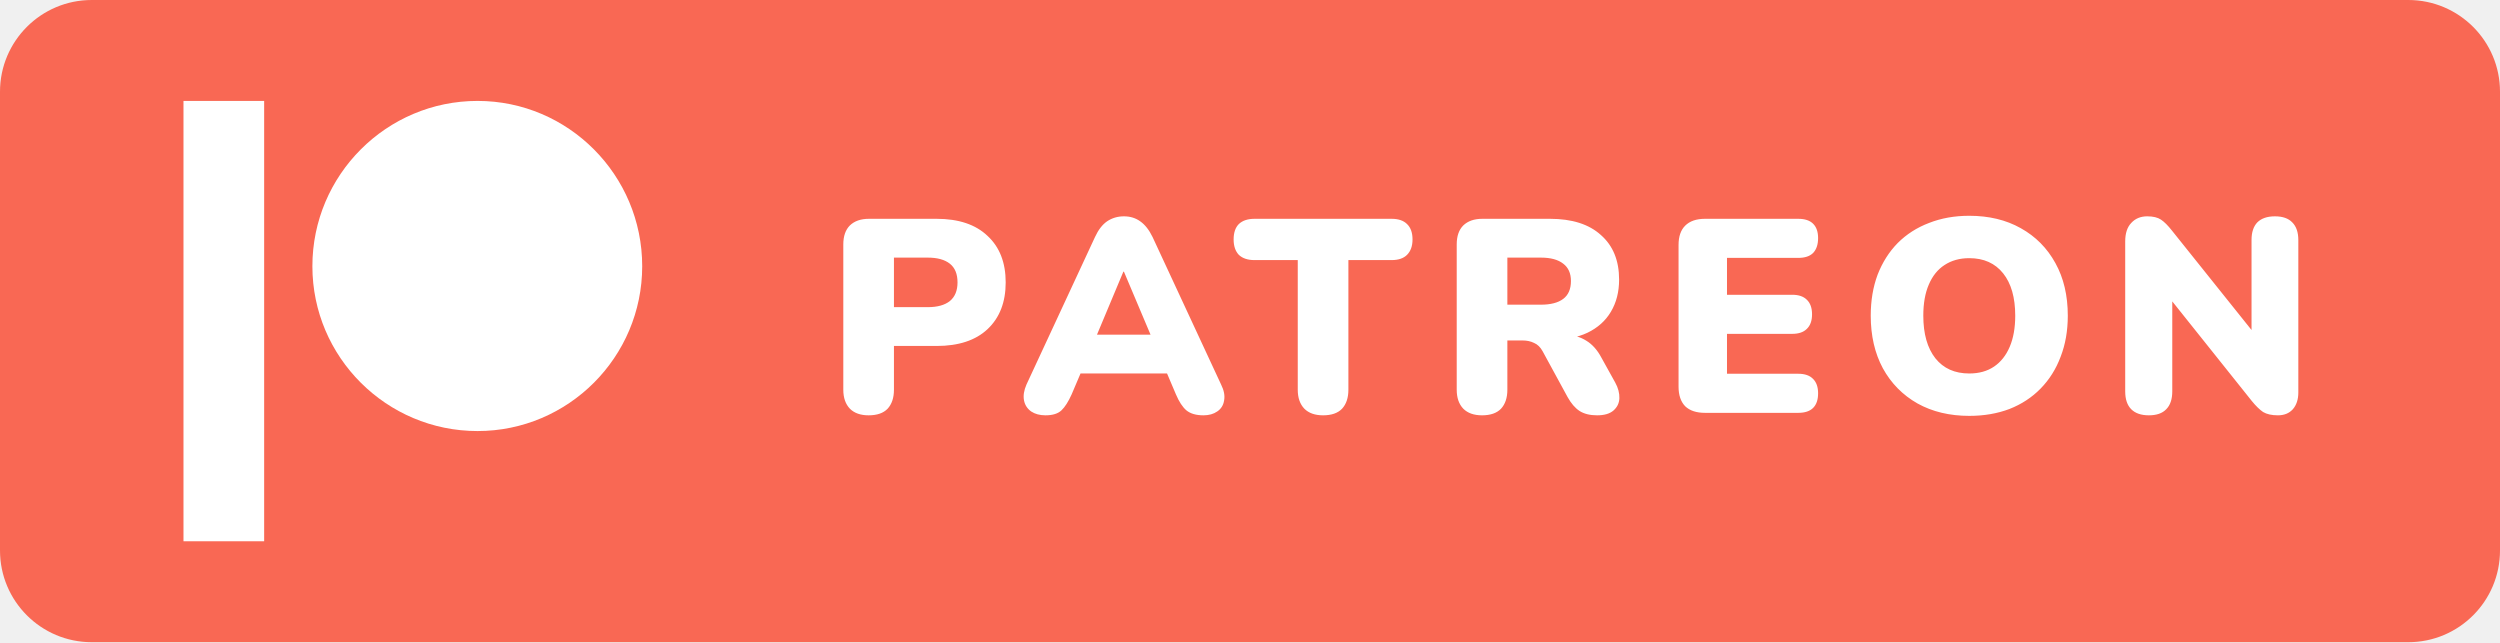
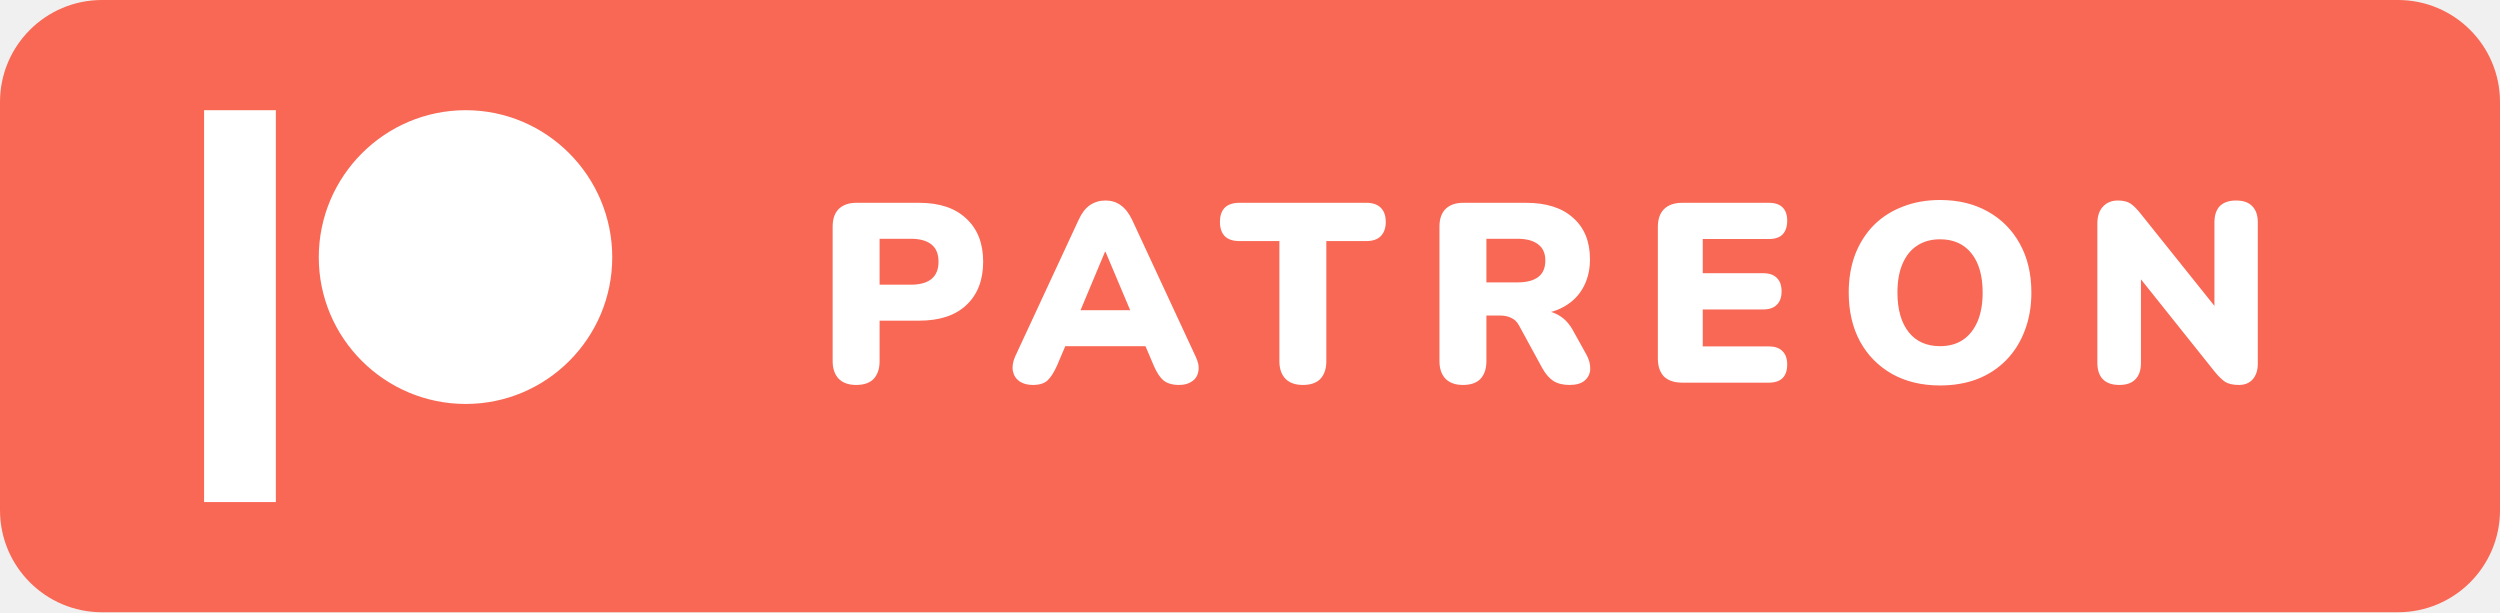
- <svg xmlns="http://www.w3.org/2000/svg" width="109" height="28" viewBox="0 0 109 28" fill="none">
-   <rect width="109" height="28" rx="4" fill="#F96854" />
-   <g clip-path="url(#clip0_2271_120)">
-     <path d="M8 4.4V23.6H11.517V4.4H8ZM20.821 4.4C16.851 4.4 13.62 7.633 13.62 11.608C13.62 15.571 16.851 18.794 20.821 18.794C24.779 18.794 28 15.571 28 11.608C28 7.633 24.78 4.4 20.821 4.4Z" fill="white" />
+ <svg xmlns="http://www.w3.org/2000/svg" width="98" height="24" viewBox="0 0 98 24" fill="none">
+   <rect width="98" height="24" rx="4" fill="#F96854" />
+   <g clip-path="url(#clip0_2272_145)">
+     <path d="M8 4.32V19.68H10.813V4.32H8ZM18.257 4.32C15.081 4.32 12.496 6.907 12.496 10.087C12.496 13.257 15.081 15.835 18.257 15.835C21.423 15.835 24 13.257 24 10.087C24 6.907 21.424 4.32 18.257 4.32Z" fill="white" />
  </g>
-   <path d="M37.872 18.108C37.52 18.108 37.248 18.012 37.056 17.82C36.864 17.62 36.768 17.344 36.768 16.992V10.656C36.768 10.296 36.864 10.02 37.056 9.828C37.256 9.636 37.532 9.54 37.884 9.54H40.836C41.796 9.54 42.536 9.788 43.056 10.284C43.584 10.772 43.848 11.448 43.848 12.312C43.848 13.176 43.584 13.856 43.056 14.352C42.536 14.84 41.796 15.084 40.836 15.084H38.976V16.992C38.976 17.344 38.884 17.62 38.7 17.82C38.516 18.012 38.24 18.108 37.872 18.108ZM38.976 13.392H40.452C40.868 13.392 41.188 13.304 41.412 13.128C41.636 12.944 41.748 12.672 41.748 12.312C41.748 11.944 41.636 11.672 41.412 11.496C41.188 11.32 40.868 11.232 40.452 11.232H38.976V13.392ZM45.583 18.108C45.335 18.108 45.127 18.052 44.959 17.94C44.791 17.82 44.687 17.66 44.647 17.46C44.607 17.252 44.643 17.02 44.755 16.764L47.743 10.332C47.887 10.02 48.063 9.792 48.271 9.648C48.487 9.504 48.731 9.432 49.003 9.432C49.275 9.432 49.511 9.504 49.711 9.648C49.919 9.792 50.099 10.02 50.251 10.332L53.239 16.764C53.367 17.02 53.411 17.252 53.371 17.46C53.339 17.668 53.239 17.828 53.071 17.94C52.911 18.052 52.711 18.108 52.471 18.108C52.151 18.108 51.903 18.036 51.727 17.892C51.559 17.748 51.407 17.516 51.271 17.196L50.623 15.672L51.463 16.284H46.519L47.371 15.672L46.723 17.196C46.579 17.516 46.431 17.748 46.279 17.892C46.127 18.036 45.895 18.108 45.583 18.108ZM48.979 11.844L47.587 15.168L47.251 14.592H50.743L50.407 15.168L49.003 11.844H48.979ZM57.686 18.108C57.334 18.108 57.062 18.012 56.87 17.82C56.678 17.62 56.582 17.344 56.582 16.992V11.34H54.698C54.402 11.34 54.174 11.264 54.014 11.112C53.862 10.952 53.786 10.728 53.786 10.44C53.786 10.144 53.862 9.92 54.014 9.768C54.174 9.616 54.402 9.54 54.698 9.54H60.674C60.97 9.54 61.194 9.616 61.346 9.768C61.506 9.92 61.586 10.144 61.586 10.44C61.586 10.728 61.506 10.952 61.346 11.112C61.194 11.264 60.97 11.34 60.674 11.34H58.79V16.992C58.79 17.344 58.698 17.62 58.514 17.82C58.33 18.012 58.054 18.108 57.686 18.108ZM64.617 18.108C64.264 18.108 63.992 18.012 63.8 17.82C63.608 17.62 63.513 17.344 63.513 16.992V10.656C63.513 10.296 63.608 10.02 63.8 9.828C64.001 9.636 64.276 9.54 64.629 9.54H67.581C68.54 9.54 69.281 9.776 69.8 10.248C70.329 10.712 70.593 11.36 70.593 12.192C70.593 12.728 70.472 13.196 70.233 13.596C70.001 13.988 69.66 14.292 69.213 14.508C68.772 14.716 68.228 14.82 67.581 14.82L67.677 14.604H68.252C68.597 14.604 68.9 14.688 69.165 14.856C69.428 15.016 69.648 15.264 69.825 15.6L70.424 16.68C70.552 16.912 70.612 17.14 70.605 17.364C70.597 17.58 70.508 17.76 70.341 17.904C70.18 18.04 69.945 18.108 69.632 18.108C69.32 18.108 69.064 18.044 68.865 17.916C68.672 17.788 68.501 17.588 68.349 17.316L67.257 15.312C67.16 15.136 67.037 15.016 66.885 14.952C66.74 14.88 66.573 14.844 66.38 14.844H65.721V16.992C65.721 17.344 65.629 17.62 65.445 17.82C65.26 18.012 64.984 18.108 64.617 18.108ZM65.721 13.284H67.184C67.609 13.284 67.933 13.2 68.156 13.032C68.38 12.864 68.493 12.604 68.493 12.252C68.493 11.916 68.38 11.664 68.156 11.496C67.933 11.32 67.609 11.232 67.184 11.232H65.721V13.284ZM74.337 18C73.961 18 73.673 17.904 73.473 17.712C73.281 17.512 73.185 17.228 73.185 16.86V10.68C73.185 10.312 73.281 10.032 73.473 9.84C73.673 9.64 73.961 9.54 74.337 9.54H78.405C78.693 9.54 78.909 9.612 79.053 9.756C79.197 9.9 79.269 10.108 79.269 10.38C79.269 10.66 79.197 10.876 79.053 11.028C78.909 11.172 78.693 11.244 78.405 11.244H75.297V12.852H78.141C78.421 12.852 78.633 12.924 78.777 13.068C78.929 13.212 79.005 13.424 79.005 13.704C79.005 13.984 78.929 14.196 78.777 14.34C78.633 14.484 78.421 14.556 78.141 14.556H75.297V16.296H78.405C78.693 16.296 78.909 16.372 79.053 16.524C79.197 16.668 79.269 16.876 79.269 17.148C79.269 17.428 79.197 17.64 79.053 17.784C78.909 17.928 78.693 18 78.405 18H74.337ZM85.86 18.132C85.004 18.132 84.252 17.952 83.604 17.592C82.956 17.224 82.452 16.712 82.092 16.056C81.74 15.4 81.564 14.636 81.564 13.764C81.564 13.108 81.664 12.512 81.864 11.976C82.072 11.44 82.364 10.98 82.74 10.596C83.124 10.212 83.58 9.92 84.108 9.72C84.636 9.512 85.22 9.408 85.86 9.408C86.716 9.408 87.464 9.588 88.104 9.948C88.752 10.308 89.256 10.816 89.616 11.472C89.976 12.12 90.156 12.884 90.156 13.764C90.156 14.42 90.052 15.016 89.844 15.552C89.644 16.088 89.352 16.552 88.968 16.944C88.592 17.328 88.14 17.624 87.612 17.832C87.084 18.032 86.5 18.132 85.86 18.132ZM85.86 16.284C86.284 16.284 86.644 16.184 86.94 15.984C87.236 15.784 87.464 15.496 87.624 15.12C87.784 14.744 87.864 14.292 87.864 13.764C87.864 12.972 87.688 12.356 87.336 11.916C86.984 11.476 86.492 11.256 85.86 11.256C85.444 11.256 85.084 11.356 84.78 11.556C84.484 11.748 84.256 12.032 84.096 12.408C83.936 12.776 83.856 13.228 83.856 13.764C83.856 14.556 84.032 15.176 84.384 15.624C84.736 16.064 85.228 16.284 85.86 16.284ZM93.691 18.108C93.355 18.108 93.099 18.02 92.923 17.844C92.747 17.668 92.659 17.408 92.659 17.064V10.524C92.659 10.172 92.747 9.904 92.923 9.72C93.099 9.528 93.331 9.432 93.619 9.432C93.875 9.432 94.075 9.48 94.219 9.576C94.363 9.672 94.523 9.832 94.699 10.056L98.503 14.808H98.167V10.464C98.167 10.128 98.251 9.872 98.419 9.696C98.595 9.52 98.851 9.432 99.187 9.432C99.523 9.432 99.775 9.52 99.943 9.696C100.119 9.872 100.207 10.128 100.207 10.464V17.112C100.207 17.416 100.127 17.66 99.967 17.844C99.807 18.02 99.591 18.108 99.319 18.108C99.047 18.108 98.831 18.06 98.671 17.964C98.519 17.86 98.355 17.7 98.179 17.484L94.375 12.72H94.711V17.064C94.711 17.408 94.623 17.668 94.447 17.844C94.279 18.02 94.027 18.108 93.691 18.108Z" fill="white" />
+   <path d="M33.56 15.09C33.267 15.09 33.04 15.01 32.88 14.85C32.72 14.683 32.64 14.453 32.64 14.16V8.88C32.64 8.58 32.72 8.35 32.88 8.19C33.047 8.03 33.277 7.95 33.57 7.95H36.03C36.83 7.95 37.447 8.157 37.88 8.57C38.32 8.977 38.54 9.54 38.54 10.26C38.54 10.98 38.32 11.547 37.88 11.96C37.447 12.367 36.83 12.57 36.03 12.57H34.48V14.16C34.48 14.453 34.403 14.683 34.25 14.85C34.097 15.01 33.867 15.09 33.56 15.09ZM34.48 11.16H35.71C36.057 11.16 36.323 11.087 36.51 10.94C36.697 10.787 36.79 10.56 36.79 10.26C36.79 9.953 36.697 9.727 36.51 9.58C36.323 9.433 36.057 9.36 35.71 9.36H34.48V11.16ZM40.486 15.09C40.279 15.09 40.106 15.043 39.966 14.95C39.826 14.85 39.739 14.717 39.706 14.55C39.672 14.377 39.702 14.183 39.796 13.97L42.286 8.61C42.406 8.35 42.552 8.16 42.726 8.04C42.906 7.92 43.109 7.86 43.336 7.86C43.562 7.86 43.759 7.92 43.926 8.04C44.099 8.16 44.249 8.35 44.376 8.61L46.866 13.97C46.972 14.183 47.009 14.377 46.976 14.55C46.949 14.723 46.866 14.857 46.726 14.95C46.592 15.043 46.426 15.09 46.226 15.09C45.959 15.09 45.752 15.03 45.606 14.91C45.466 14.79 45.339 14.597 45.226 14.33L44.686 13.06L45.386 13.57H41.266L41.976 13.06L41.436 14.33C41.316 14.597 41.192 14.79 41.066 14.91C40.939 15.03 40.746 15.09 40.486 15.09ZM43.316 9.87L42.156 12.64L41.876 12.16H44.786L44.506 12.64L43.336 9.87H43.316ZM51.072 15.09C50.778 15.09 50.552 15.01 50.392 14.85C50.232 14.683 50.152 14.453 50.152 14.16V9.45H48.582C48.335 9.45 48.145 9.387 48.012 9.26C47.885 9.127 47.822 8.94 47.822 8.7C47.822 8.453 47.885 8.267 48.012 8.14C48.145 8.013 48.335 7.95 48.582 7.95H53.562C53.808 7.95 53.995 8.013 54.122 8.14C54.255 8.267 54.322 8.453 54.322 8.7C54.322 8.94 54.255 9.127 54.122 9.26C53.995 9.387 53.808 9.45 53.562 9.45H51.992V14.16C51.992 14.453 51.915 14.683 51.762 14.85C51.608 15.01 51.378 15.09 51.072 15.09ZM57.347 15.09C57.054 15.09 56.827 15.01 56.667 14.85C56.507 14.683 56.427 14.453 56.427 14.16V8.88C56.427 8.58 56.507 8.35 56.667 8.19C56.834 8.03 57.064 7.95 57.357 7.95H59.817C60.617 7.95 61.234 8.147 61.667 8.54C62.107 8.927 62.327 9.467 62.327 10.16C62.327 10.607 62.227 10.997 62.027 11.33C61.834 11.657 61.55 11.91 61.177 12.09C60.81 12.263 60.357 12.35 59.817 12.35L59.897 12.17H60.377C60.664 12.17 60.917 12.24 61.137 12.38C61.357 12.513 61.54 12.72 61.687 13L62.187 13.9C62.294 14.093 62.344 14.283 62.337 14.47C62.33 14.65 62.257 14.8 62.117 14.92C61.984 15.033 61.787 15.09 61.527 15.09C61.267 15.09 61.054 15.037 60.887 14.93C60.727 14.823 60.584 14.657 60.457 14.43L59.547 12.76C59.467 12.613 59.364 12.513 59.237 12.46C59.117 12.4 58.977 12.37 58.817 12.37H58.267V14.16C58.267 14.453 58.19 14.683 58.037 14.85C57.884 15.01 57.654 15.09 57.347 15.09ZM58.267 11.07H59.487C59.84 11.07 60.11 11 60.297 10.86C60.484 10.72 60.577 10.503 60.577 10.21C60.577 9.93 60.484 9.72 60.297 9.58C60.11 9.433 59.84 9.36 59.487 9.36H58.267V11.07ZM65.948 15C65.634 15 65.394 14.92 65.228 14.76C65.068 14.593 64.988 14.357 64.988 14.05V8.9C64.988 8.593 65.068 8.36 65.228 8.2C65.394 8.033 65.634 7.95 65.948 7.95H69.338C69.578 7.95 69.758 8.01 69.878 8.13C69.998 8.25 70.058 8.423 70.058 8.65C70.058 8.883 69.998 9.063 69.878 9.19C69.758 9.31 69.578 9.37 69.338 9.37H66.748V10.71H69.118C69.351 10.71 69.528 10.77 69.648 10.89C69.774 11.01 69.838 11.187 69.838 11.42C69.838 11.653 69.774 11.83 69.648 11.95C69.528 12.07 69.351 12.13 69.118 12.13H66.748V13.58H69.338C69.578 13.58 69.758 13.643 69.878 13.77C69.998 13.89 70.058 14.063 70.058 14.29C70.058 14.523 69.998 14.7 69.878 14.82C69.758 14.94 69.578 15 69.338 15H65.948ZM76.05 15.11C75.336 15.11 74.71 14.96 74.17 14.66C73.63 14.353 73.21 13.927 72.91 13.38C72.616 12.833 72.47 12.197 72.47 11.47C72.47 10.923 72.553 10.427 72.72 9.98C72.893 9.533 73.136 9.15 73.45 8.83C73.77 8.51 74.15 8.267 74.59 8.1C75.03 7.927 75.516 7.84 76.05 7.84C76.763 7.84 77.386 7.99 77.92 8.29C78.46 8.59 78.88 9.013 79.18 9.56C79.48 10.1 79.63 10.737 79.63 11.47C79.63 12.017 79.543 12.513 79.37 12.96C79.203 13.407 78.96 13.793 78.64 14.12C78.326 14.44 77.95 14.687 77.51 14.86C77.07 15.027 76.583 15.11 76.05 15.11ZM76.05 13.57C76.403 13.57 76.703 13.487 76.95 13.32C77.196 13.153 77.386 12.913 77.52 12.6C77.653 12.287 77.72 11.91 77.72 11.47C77.72 10.81 77.573 10.297 77.28 9.93C76.986 9.563 76.576 9.38 76.05 9.38C75.703 9.38 75.403 9.463 75.15 9.63C74.903 9.79 74.713 10.027 74.58 10.34C74.446 10.647 74.38 11.023 74.38 11.47C74.38 12.13 74.526 12.647 74.82 13.02C75.113 13.387 75.523 13.57 76.05 13.57ZM83.076 15.09C82.796 15.09 82.583 15.017 82.436 14.87C82.29 14.723 82.216 14.507 82.216 14.22V8.77C82.216 8.477 82.29 8.253 82.436 8.1C82.583 7.94 82.776 7.86 83.016 7.86C83.23 7.86 83.396 7.9 83.516 7.98C83.636 8.06 83.769 8.193 83.916 8.38L87.086 12.34H86.806V8.72C86.806 8.44 86.876 8.227 87.016 8.08C87.163 7.933 87.376 7.86 87.656 7.86C87.936 7.86 88.146 7.933 88.286 8.08C88.433 8.227 88.506 8.44 88.506 8.72V14.26C88.506 14.513 88.439 14.717 88.306 14.87C88.173 15.017 87.993 15.09 87.766 15.09C87.54 15.09 87.359 15.05 87.226 14.97C87.1 14.883 86.963 14.75 86.816 14.57L83.646 10.6H83.926V14.22C83.926 14.507 83.853 14.723 83.706 14.87C83.566 15.017 83.356 15.09 83.076 15.09Z" fill="white" />
  <defs>
-     <clipPath id="clip0_2271_120">
-       <rect width="20" height="20" fill="white" transform="translate(8 4)" />
+     <clipPath id="clip0_2272_145">
+       <rect width="16" height="16" fill="white" transform="translate(8 4)" />
    </clipPath>
  </defs>
</svg>
